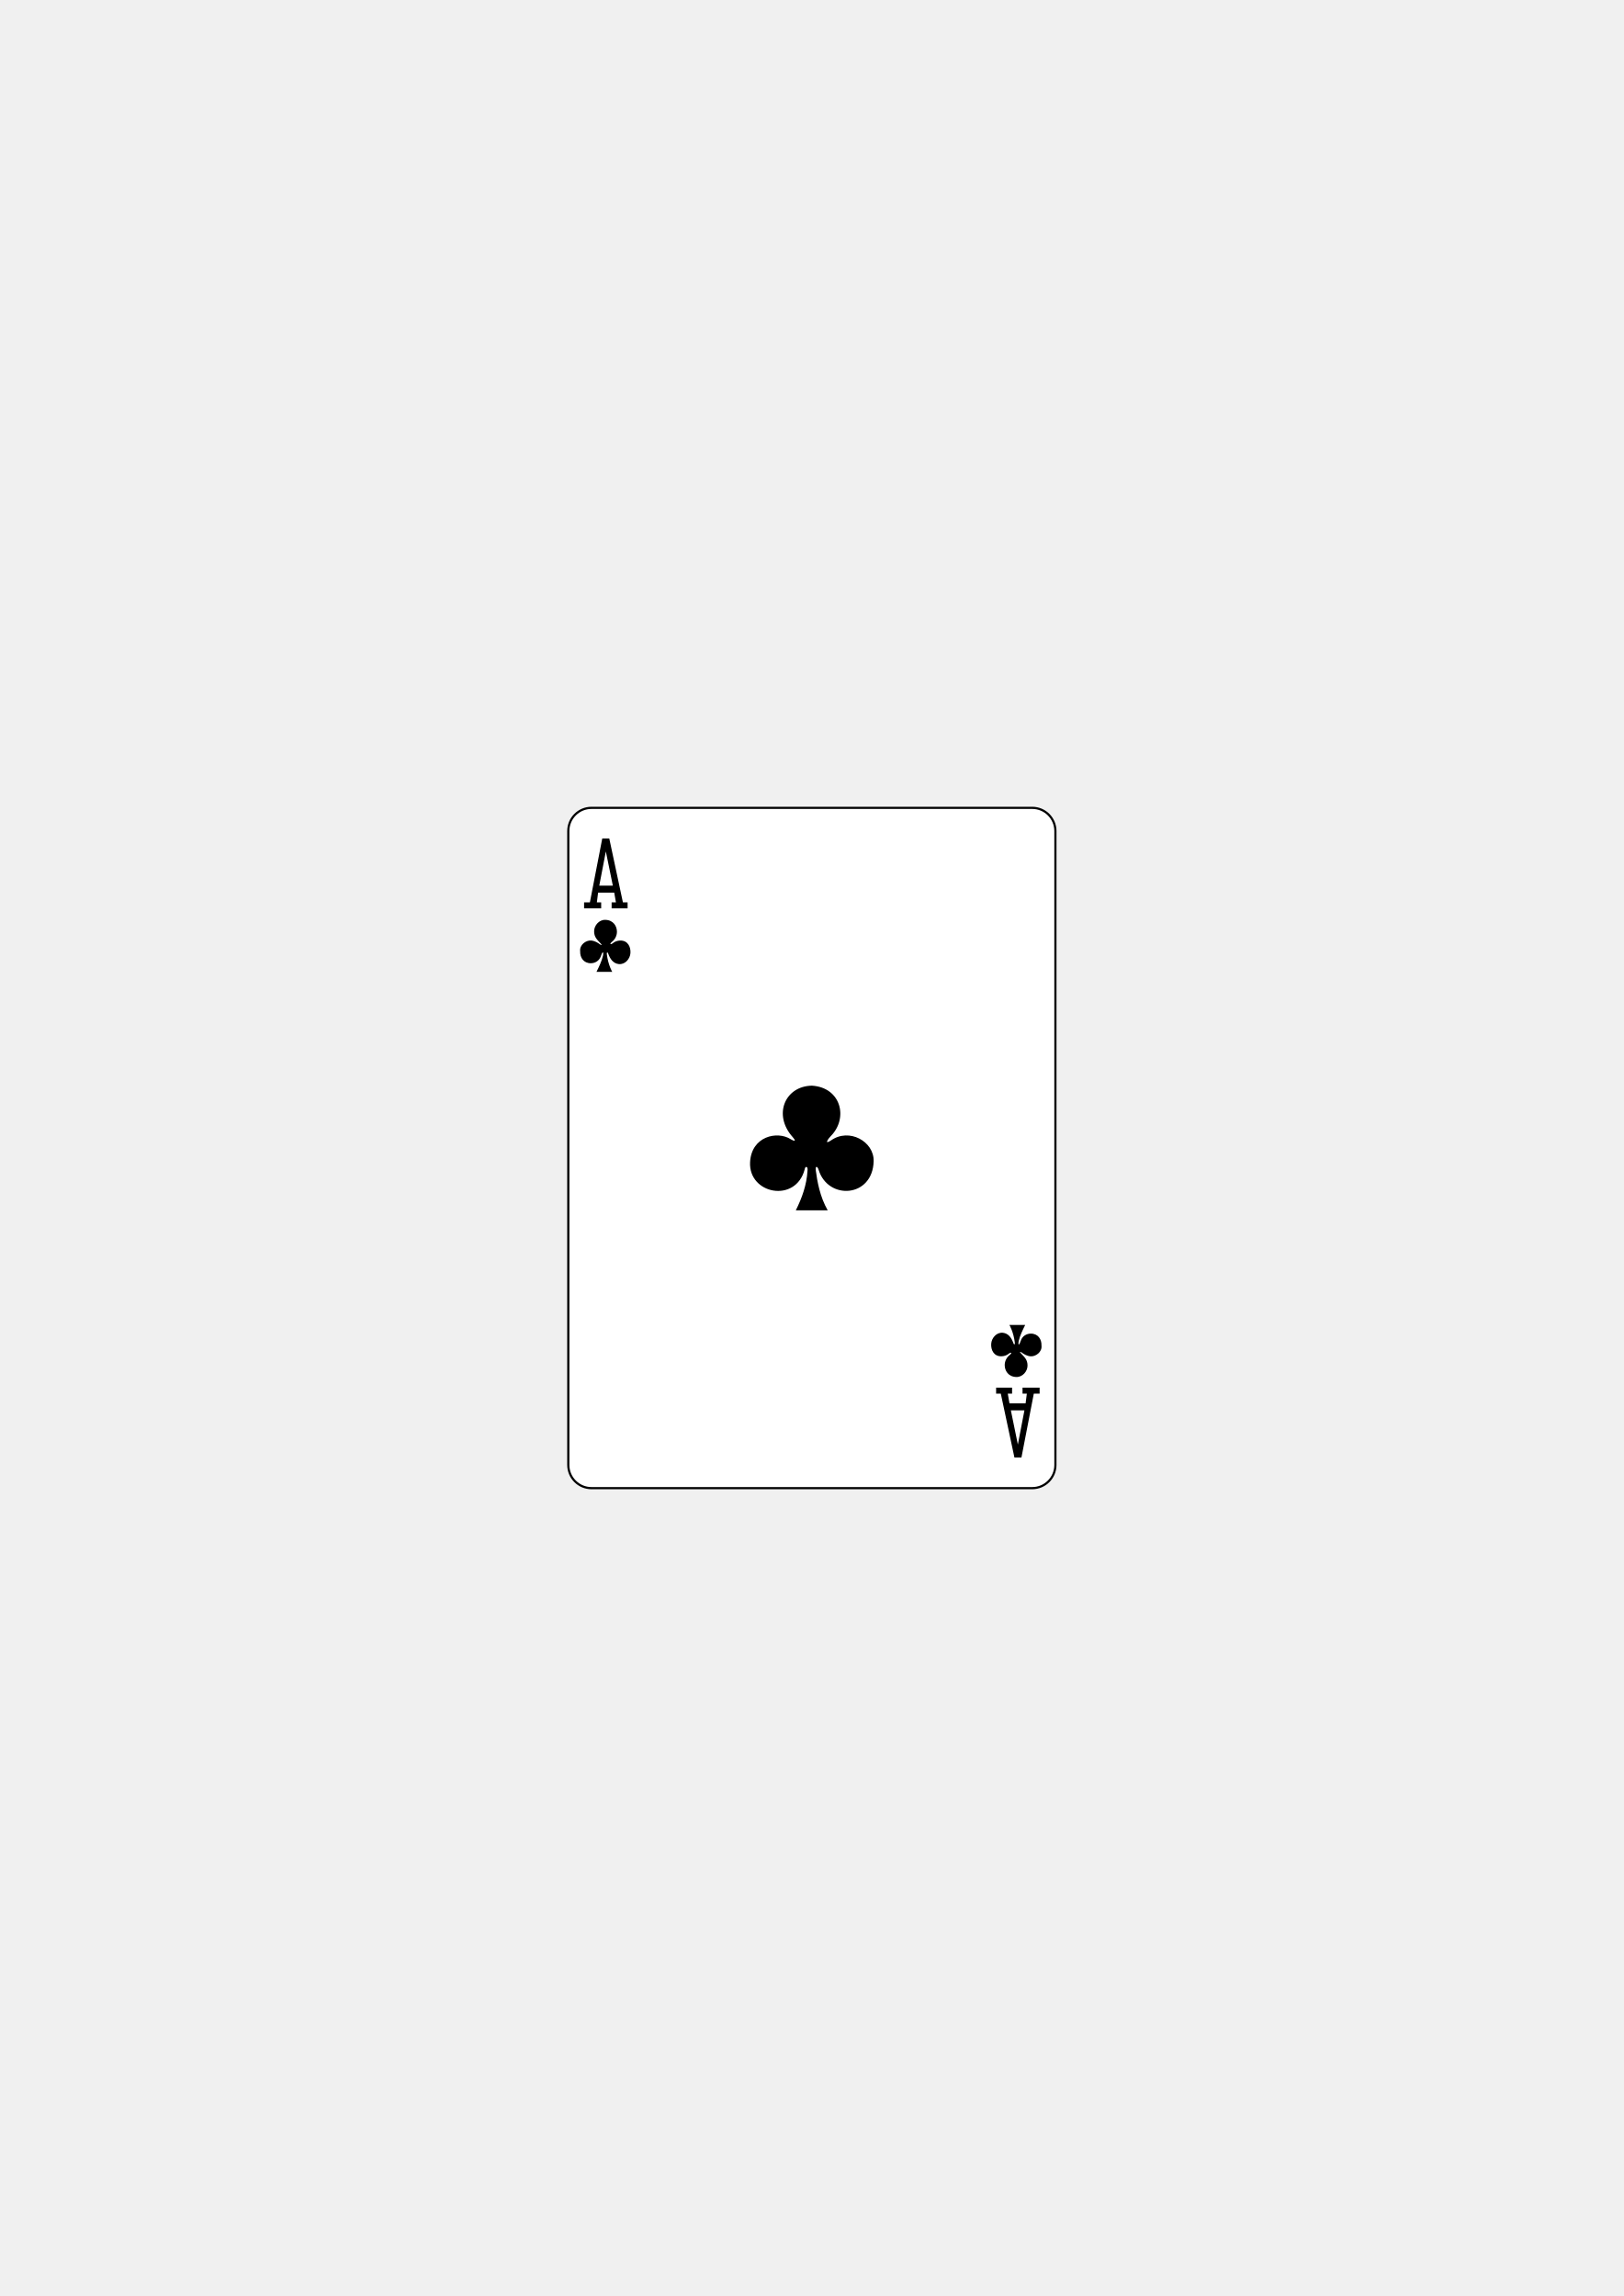
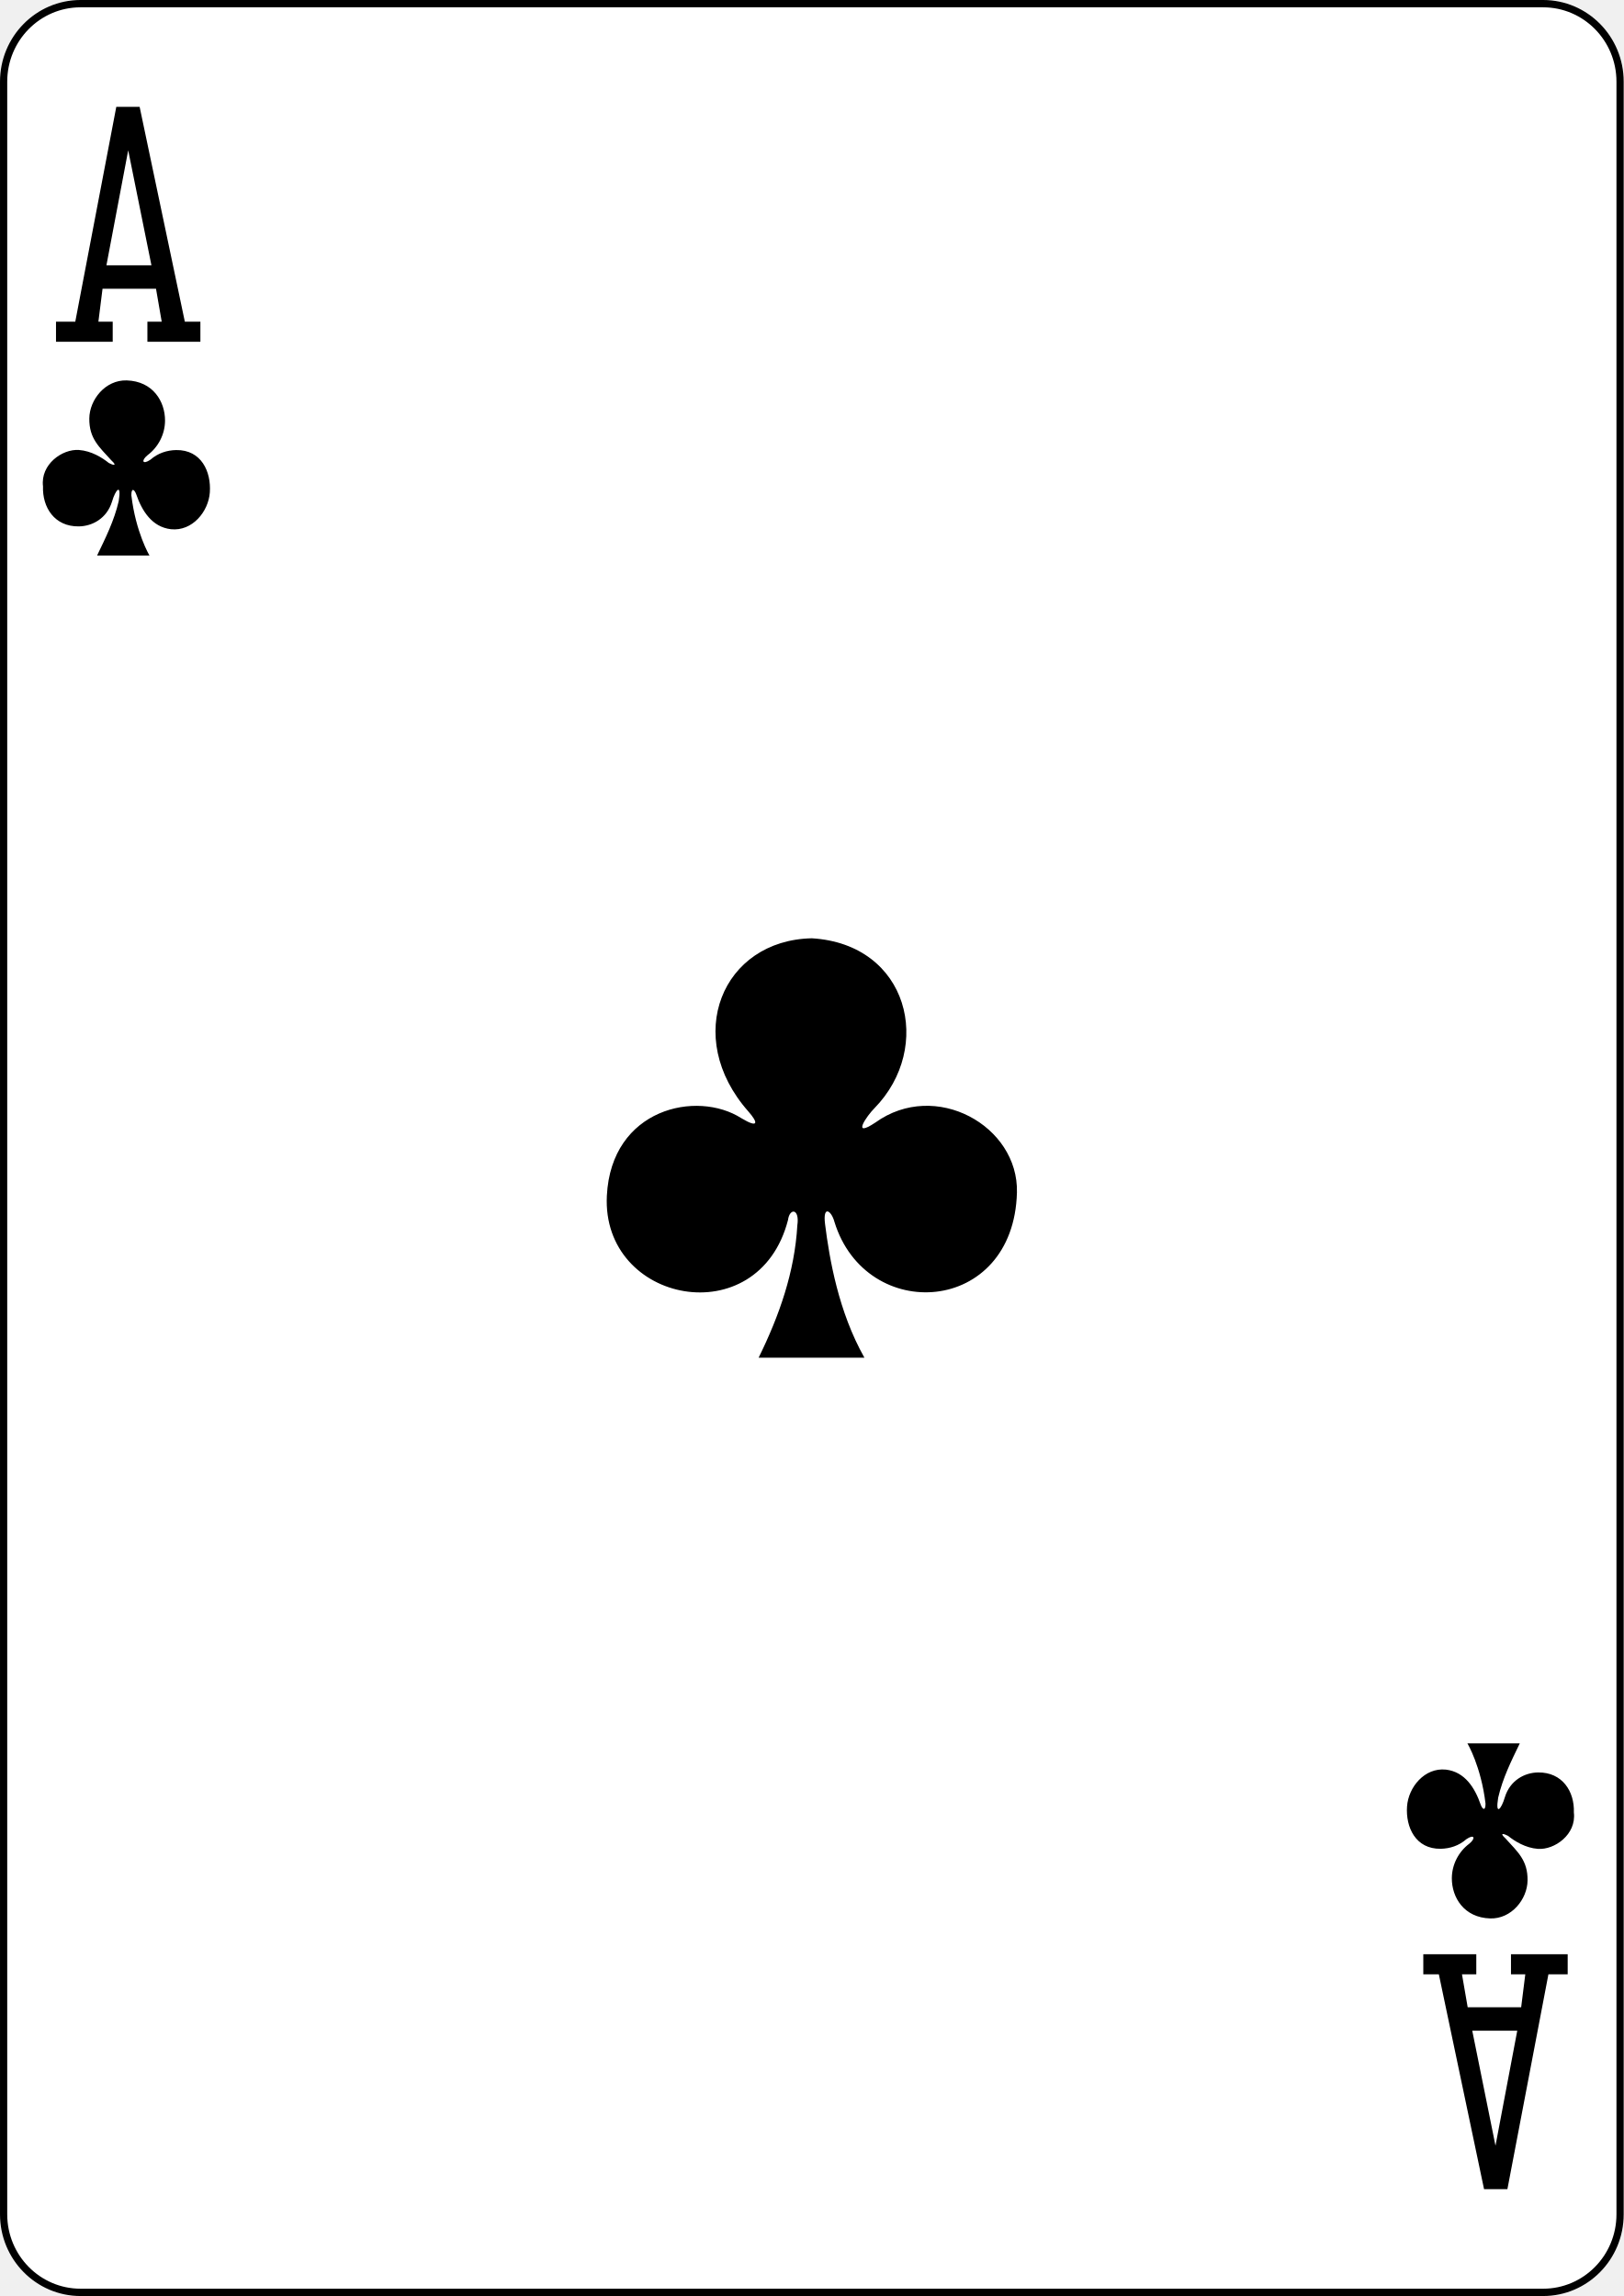
<svg xmlns="http://www.w3.org/2000/svg" version="1.1" id="svg4423" height="1052.362" width="744.094">
  <defs id="defs4425" />
  <g id="layer1">
-     <g id="g3822" transform="translate(-713.3149,92.13511)" style="display:inline">
+     <g id="g3822" transform="matrix(3.318463,0,0,3.364284,-3229.69,-934.0699)" style="display:inline">
      <g id="g6650">
        <g transform="translate(-6.5580369e-5,0)" id="g8311">
          <g style="display:inline" id="g8869-5" transform="translate(-5060.953,3024.952)">
            <rect ry="10.63" rx="10.63" style="fill:#ffffff;fill-opacity:1;stroke:#000000;stroke-width:0.997;stroke-miterlimit:4;stroke-opacity:1;stroke-dasharray:none;display:inline" id="rect3232-5" width="223.228" height="311.811" x="6034.701" y="-2746.811" />
            <g transform="matrix(0.3010621,0,0,0.3010621,5730.642,-1948.112)" id="g8567-1" />
          </g>
        </g>
        <g id="g6643">
          <path style="fill:#000000;fill-opacity:1;display:inline" d="m 1033.986,-2499.928 0,-9.091 8.839,0 18.814,-97.227 10.705,0 20.736,97.227 7.134,0 0,9.091 -24.307,0 0,-9.091 6.566,0 -2.616,-14.9 -24.532,0 -1.894,14.9 6.566,0 0,9.091 z m 43.772,-34.598 -10.657,-52.05 -9.987,52.05 z" id="path7183-7" transform="matrix(0.3010621,0,0,0.3010621,669.6892,1076.84)" />
          <path id="path7186-1" d="m 1727.391,-1770.247 0,9.091 -8.839,0 -18.814,97.227 -10.705,0 -20.736,-97.227 -7.134,0 0,-9.091 24.307,0 0,9.091 -6.566,0 2.616,14.9 24.532,0 1.894,-14.9 -6.566,0 0,-9.091 z m -43.772,34.598 10.657,52.05 9.987,-52.05 z" style="fill:#000000;fill-opacity:1;display:inline" transform="matrix(0.3010621,0,0,0.3010621,669.6892,1076.84)" />
          <path style="fill:#000000;fill-opacity:1;display:inline" d="m 1078.011,462.617 c 2.879,-5.776 4.976,-11.701 5.348,-18.037 0.342,-2.332 -1.075,-2.371 -1.288,-0.729 -4.076,15.593 -25.763,11.37 -25.017,-3.297 0.605,-11.895 12.419,-14.454 18.582,-10.565 2.434,1.433 2.296,0.575 0.968,-0.912 -9.155,-10.211 -3.61,-23.362 8.761,-23.602 13.38,0.793 16.851,14.87 8.644,23.148 -1.021,0.995 -3.284,4.191 0.123,1.956 8.287,-5.888 19.787,0.443 19.553,9.521 -0.433,16.739 -20.839,17.987 -25.203,4.006 -0.42,-1.55 -1.629,-2.329 -1.295,0.304 0.605,4.767 1.857,11.953 5.437,18.206 z" id="path3235" />
          <path style="fill:#000000;fill-opacity:1;display:inline" d="m 986.657,353.322 c 1.192,-2.445 2.352,-4.721 2.984,-7.401 0.419,-2.528 -0.438,-1.589 -0.925,0.068 -0.721,2.297 -2.723,3.344 -4.58,3.369 -3.371,0.045 -5.053,-2.604 -4.948,-5.454 -0.368,-2.999 2.671,-5.12 4.962,-4.957 1.722,0.123 3.224,1.052 4.133,1.775 0.596,0.315 1.234,0.455 0.345,-0.358 -1.678,-1.833 -3.077,-2.964 -3.046,-5.711 0.029,-2.579 2.233,-5.268 5.155,-5.184 3.651,0.105 5.312,2.89 5.303,5.481 -0.01,1.888 -0.954,3.626 -2.411,4.703 -0.944,0.766 -0.679,1.34 0.398,0.615 1.035,-0.892 2.267,-1.283 3.545,-1.31 3.49,-0.055 4.855,2.961 4.655,5.764 -0.187,2.626 -2.423,5.328 -5.369,5.022 -2.631,-0.301 -4.013,-2.51 -4.805,-4.777 -0.262,-0.695 -0.676,-0.883 -0.664,0.153 0.608,5.057 2.492,8.204 2.505,8.202 z" id="path3430" />
          <path id="path3478" d="m 1183.126,515.155 c -1.192,2.445 -2.352,4.721 -2.984,7.401 -0.419,2.528 0.438,1.589 0.925,-0.068 0.721,-2.297 2.723,-3.344 4.58,-3.369 3.371,-0.045 5.053,2.604 4.948,5.454 0.368,2.999 -2.671,5.12 -4.962,4.957 -1.722,-0.123 -3.224,-1.052 -4.133,-1.775 -0.596,-0.315 -1.234,-0.455 -0.345,0.358 1.678,1.833 3.077,2.964 3.046,5.711 -0.029,2.579 -2.233,5.268 -5.155,5.184 -3.651,-0.105 -5.312,-2.89 -5.303,-5.481 0.01,-1.888 0.954,-3.626 2.411,-4.703 0.944,-0.766 0.679,-1.34 -0.398,-0.615 -1.035,0.892 -2.267,1.283 -3.545,1.31 -3.49,0.055 -4.855,-2.961 -4.655,-5.764 0.187,-2.626 2.423,-5.328 5.369,-5.022 2.631,0.301 4.013,2.51 4.805,4.777 0.262,0.695 0.676,0.883 0.664,-0.153 -0.608,-5.057 -2.492,-8.204 -2.505,-8.202 z" style="fill:#000000;fill-opacity:1;display:inline" />
        </g>
      </g>
    </g>
  </g>
</svg>
